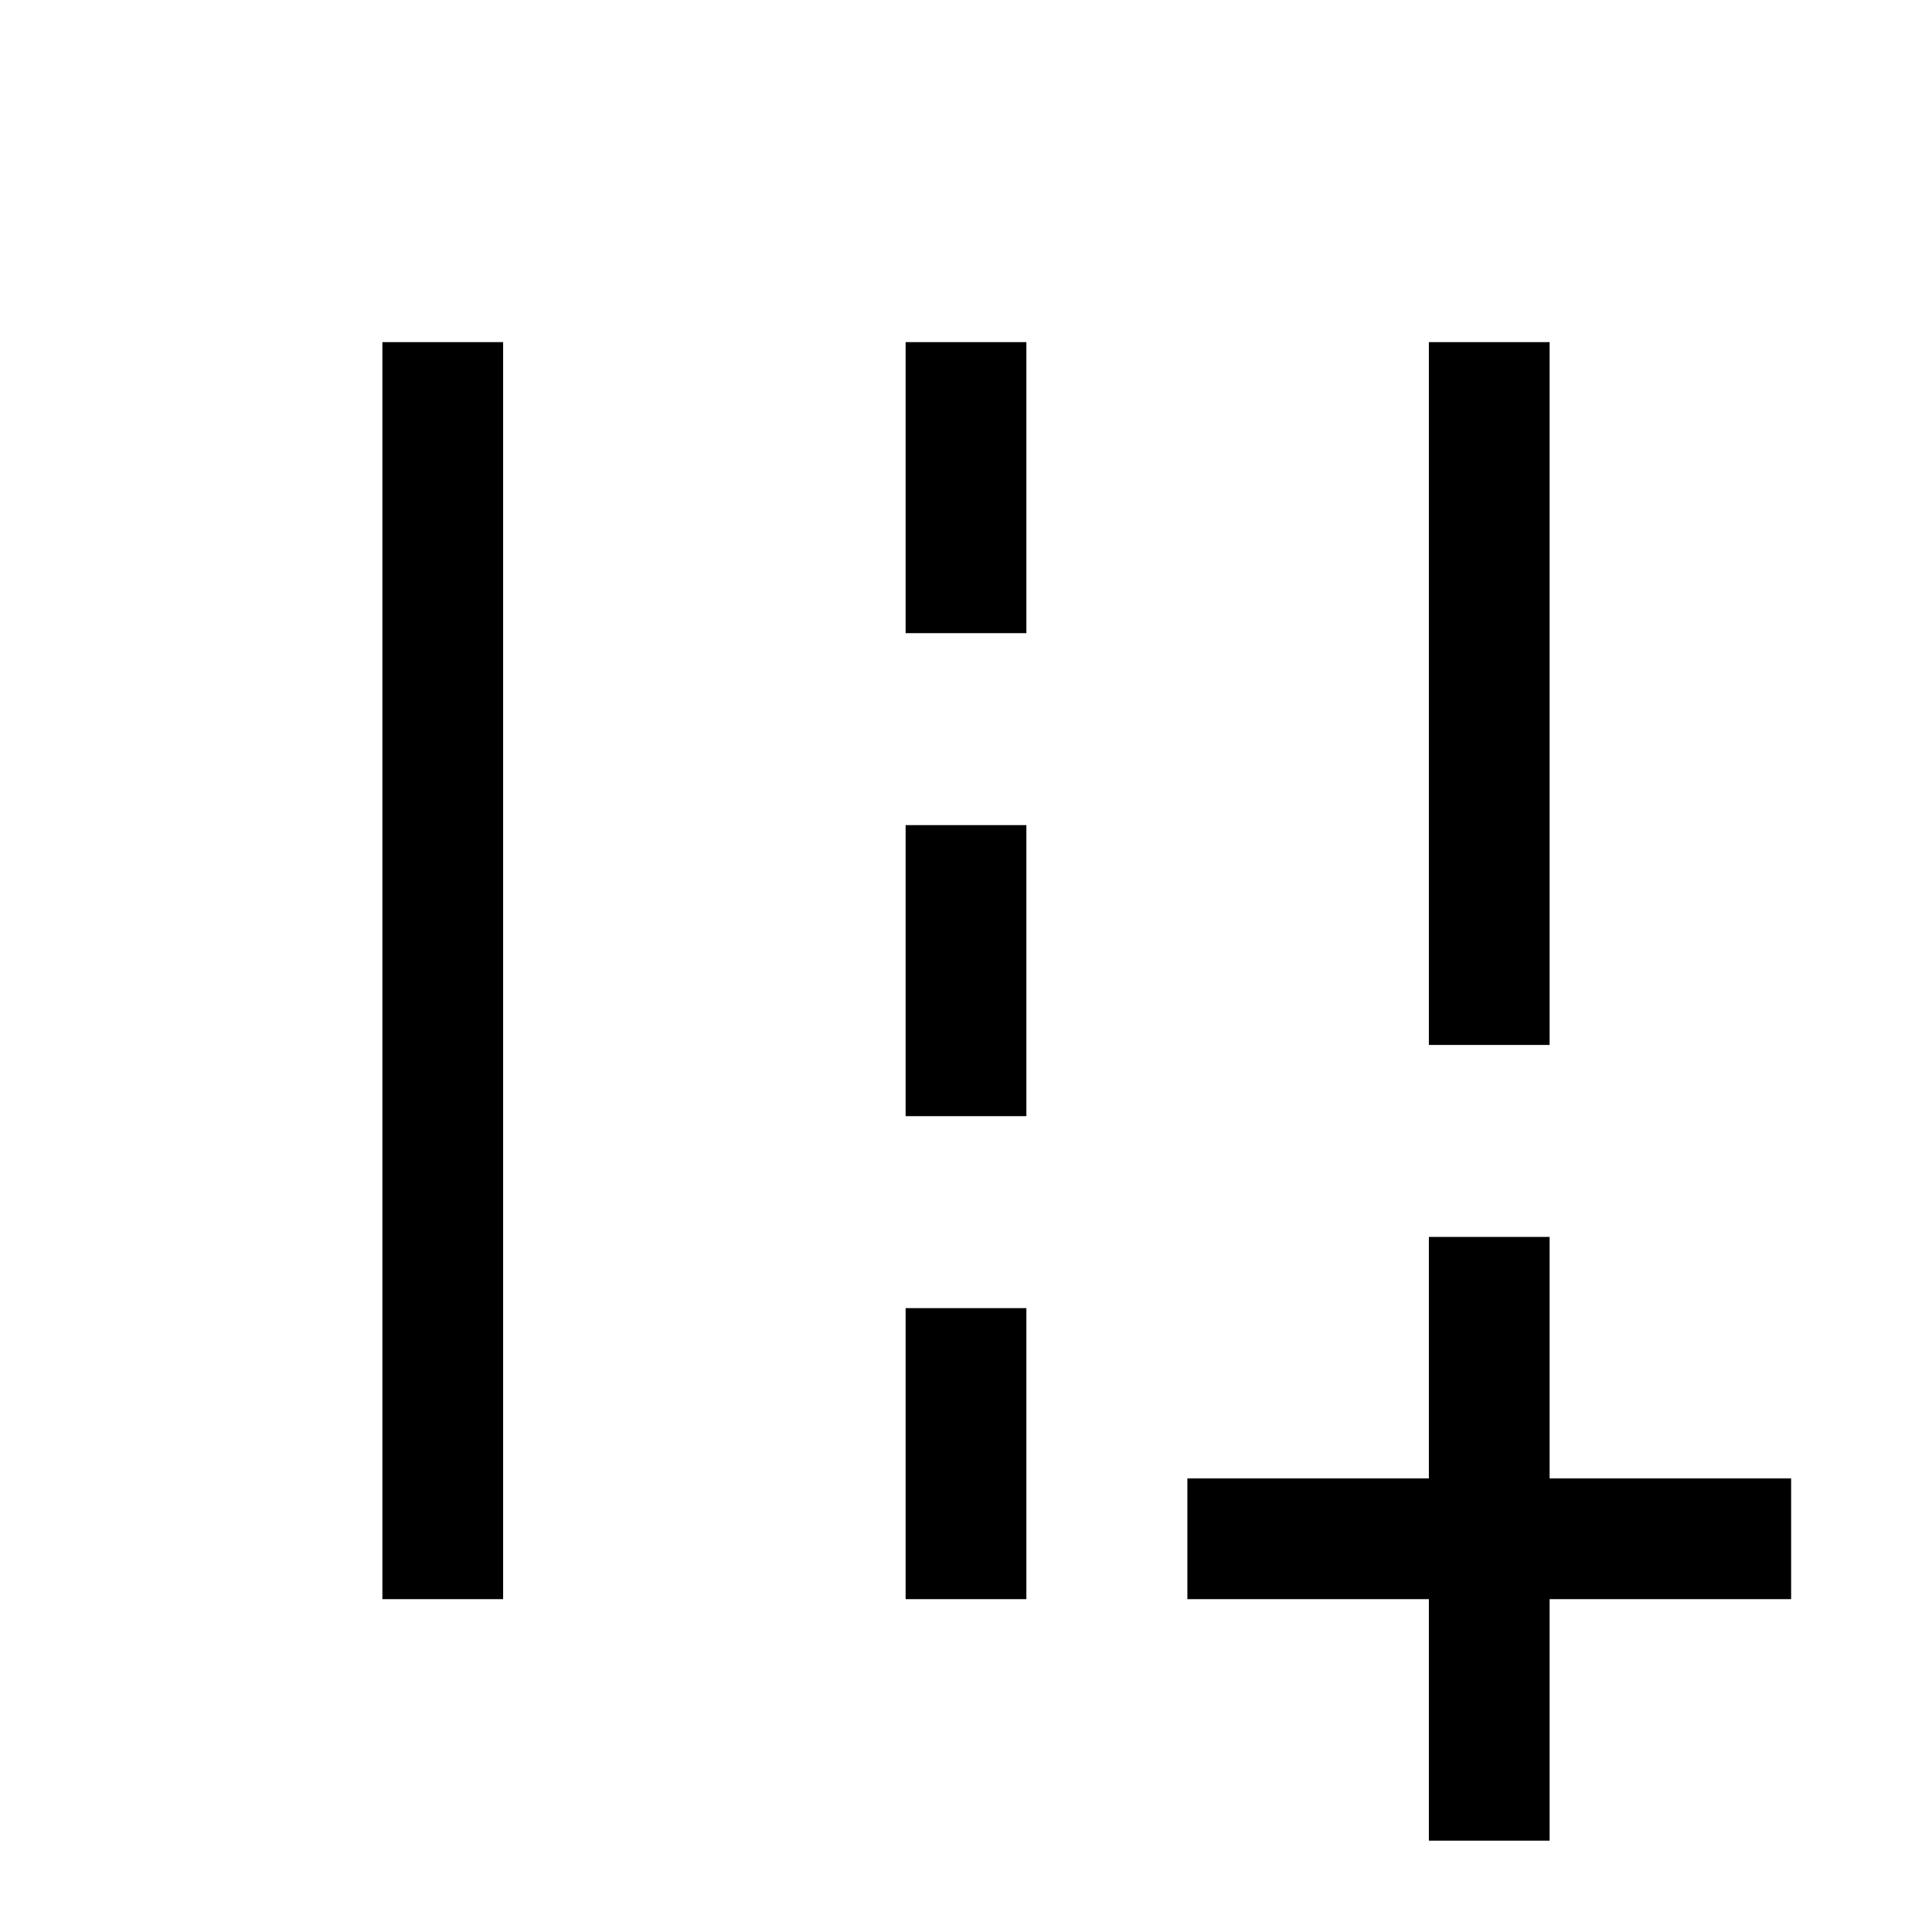
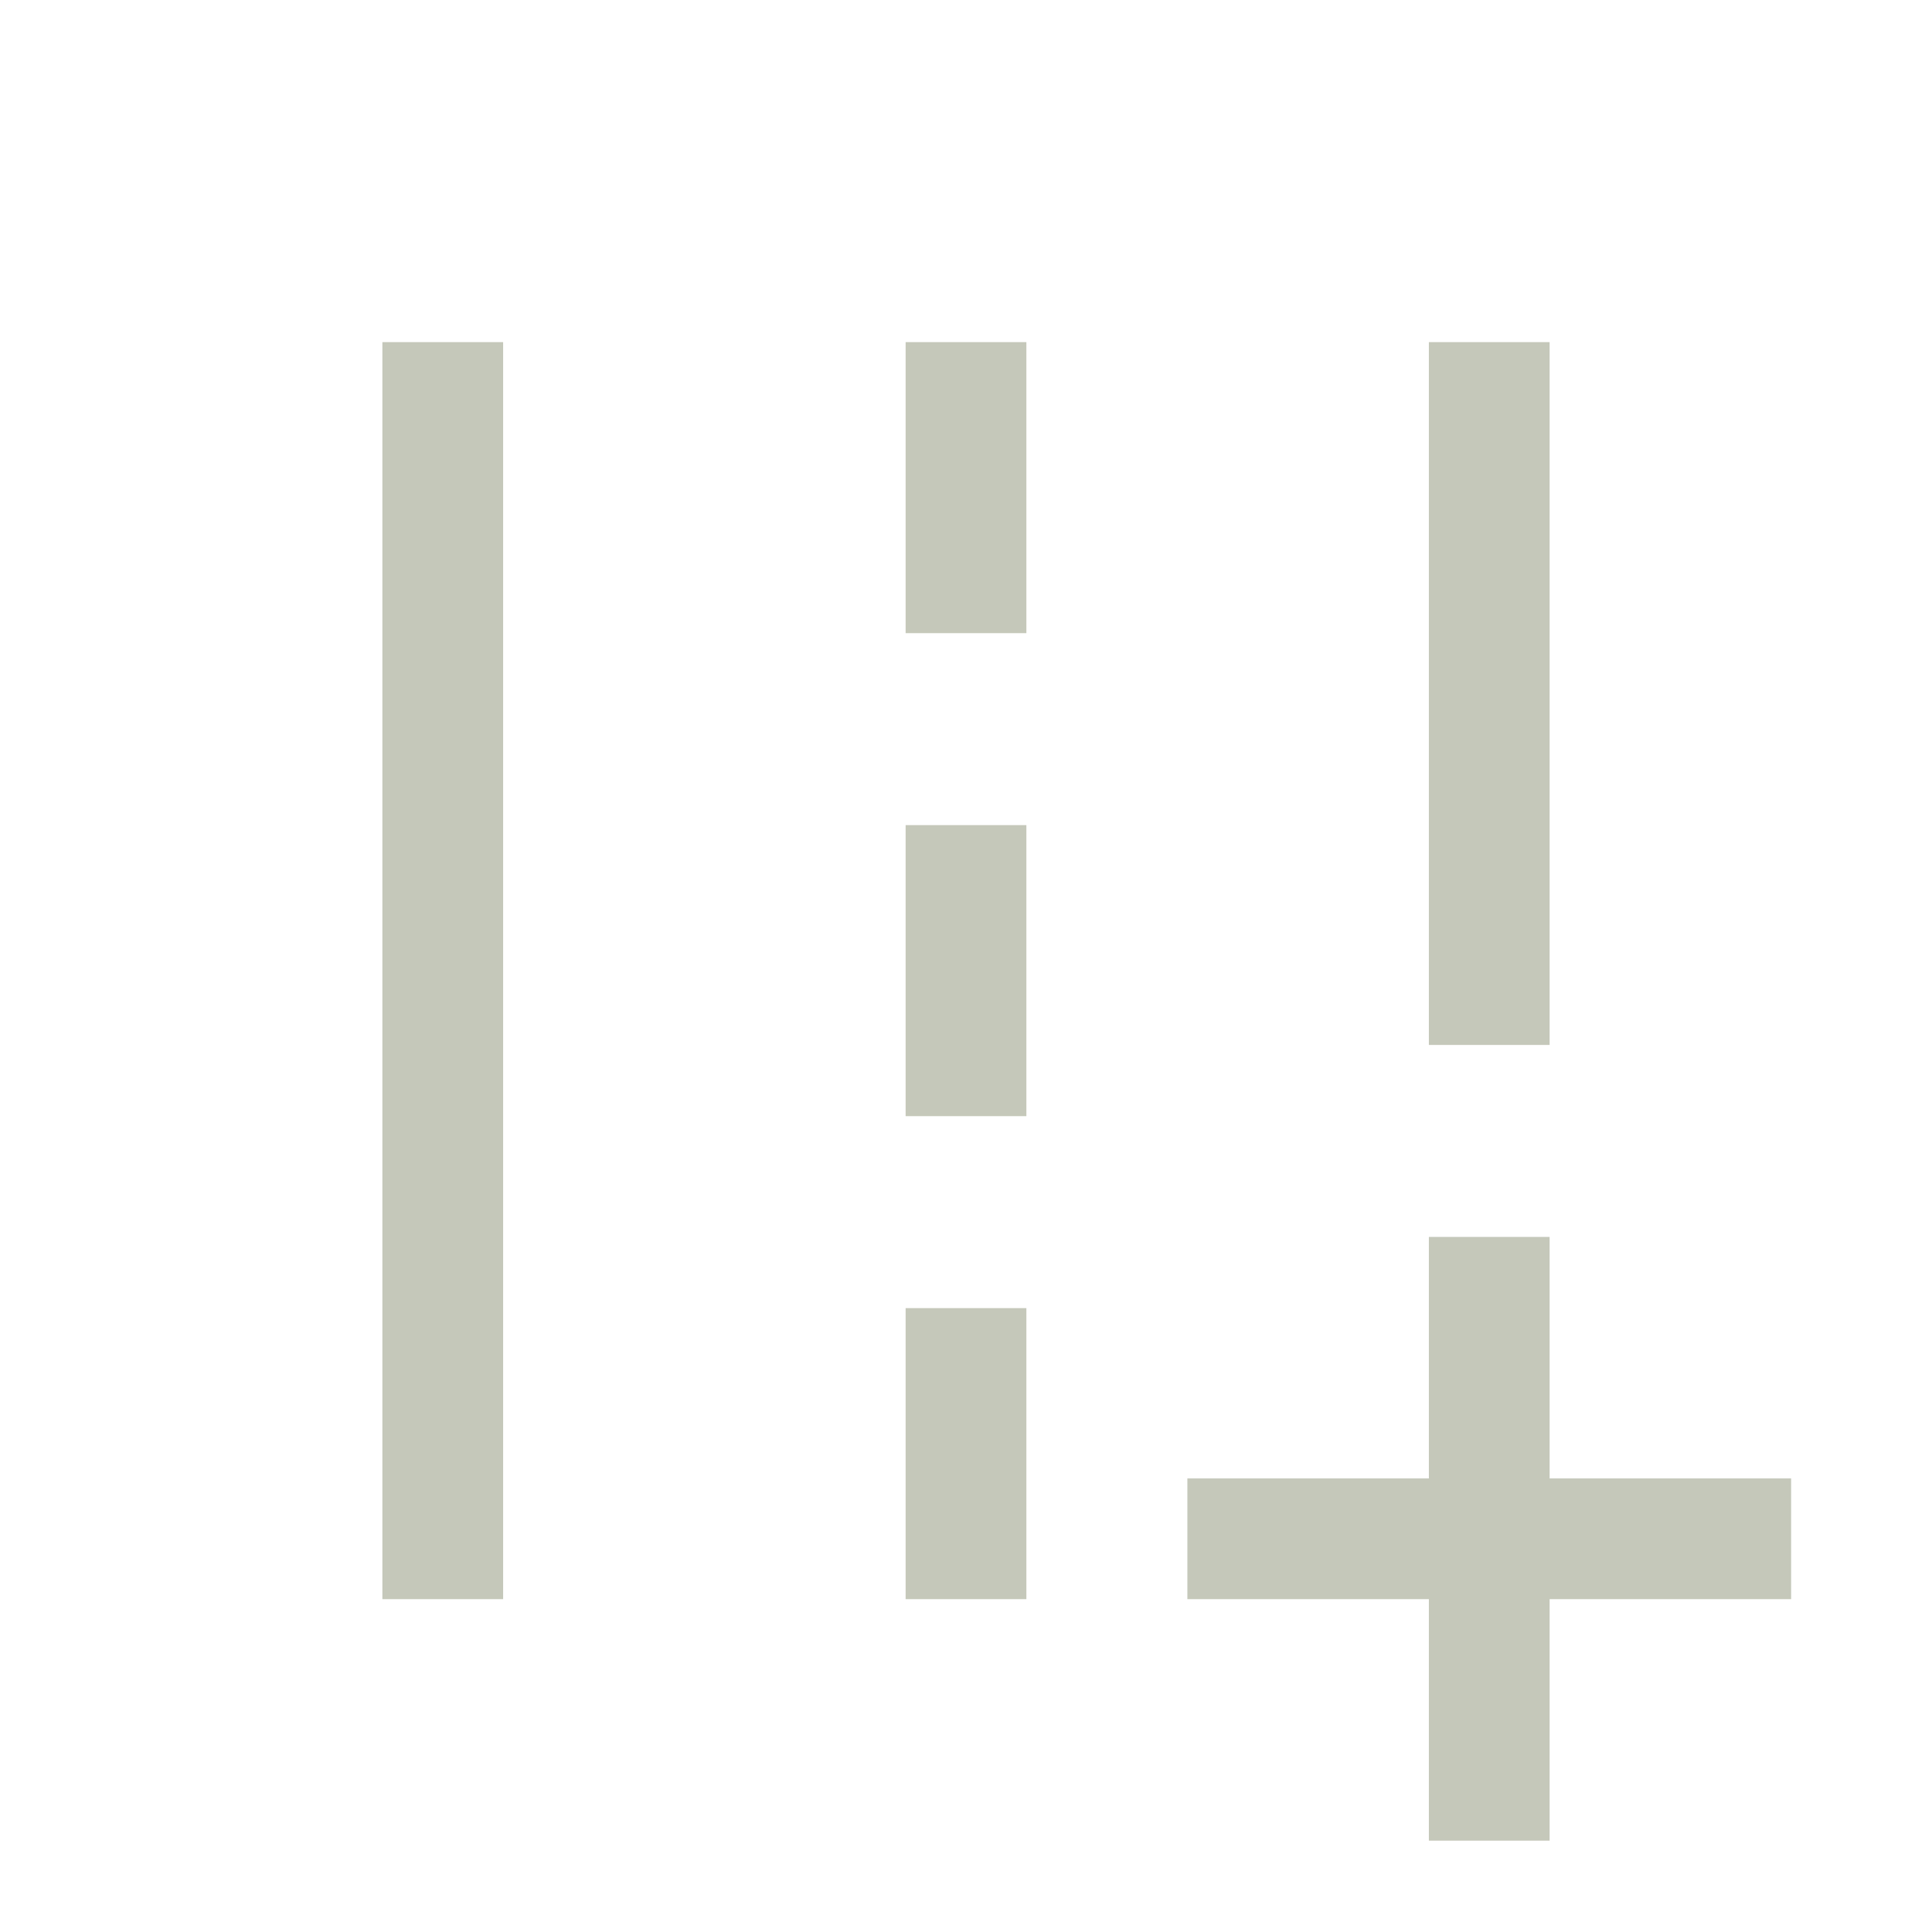
- <svg xmlns="http://www.w3.org/2000/svg" height="32px" viewBox="0 -960 960 960" width="32px" fill="#000000">
+ <svg xmlns="http://www.w3.org/2000/svg" height="32px" viewBox="0 -960 960 960" width="32px" fill="#c5c8ba">
  <path d="M710-45.39v-120H590v-59.99h120v-120h60v120h120v59.99H770v120h-60Zm0-395.38V-790h60v349.23h-60ZM190-165.39V-790h60v624.61h-60Zm260-480V-790h60v144.61h-60Zm0 240V-550h60v144.61h-60Zm0 240V-310h60v144.61h-60Z" />
</svg>
